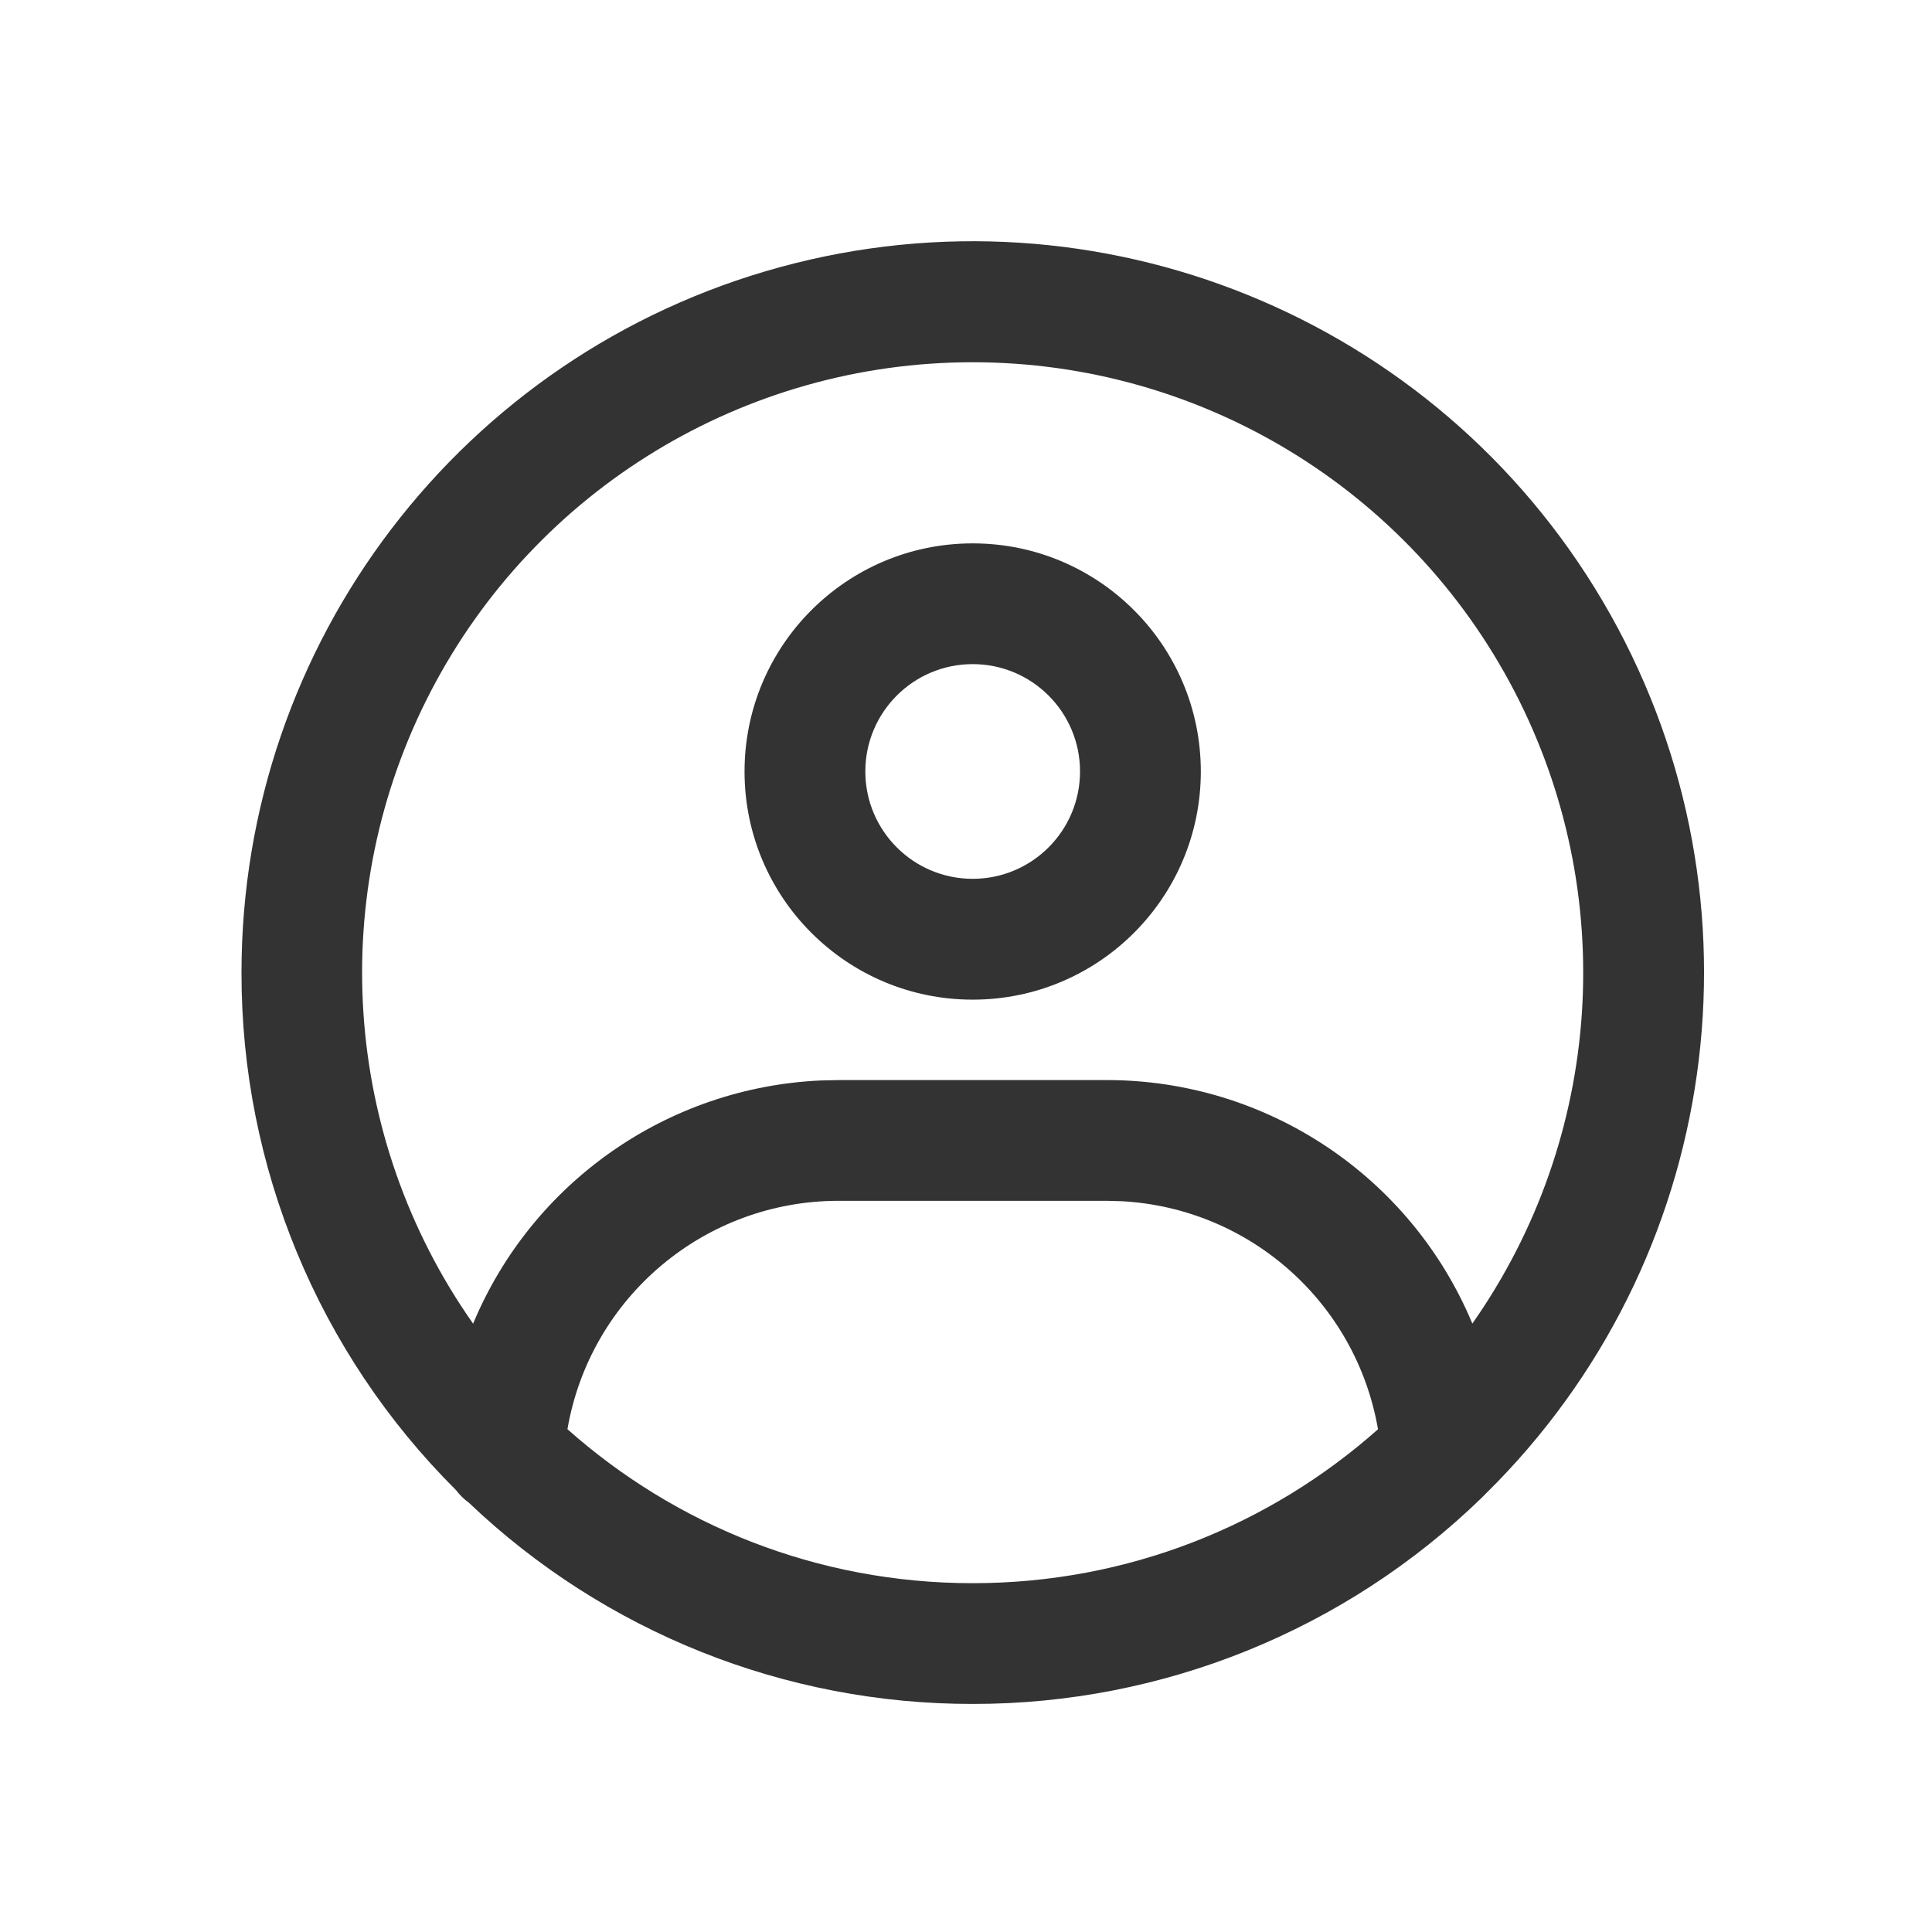
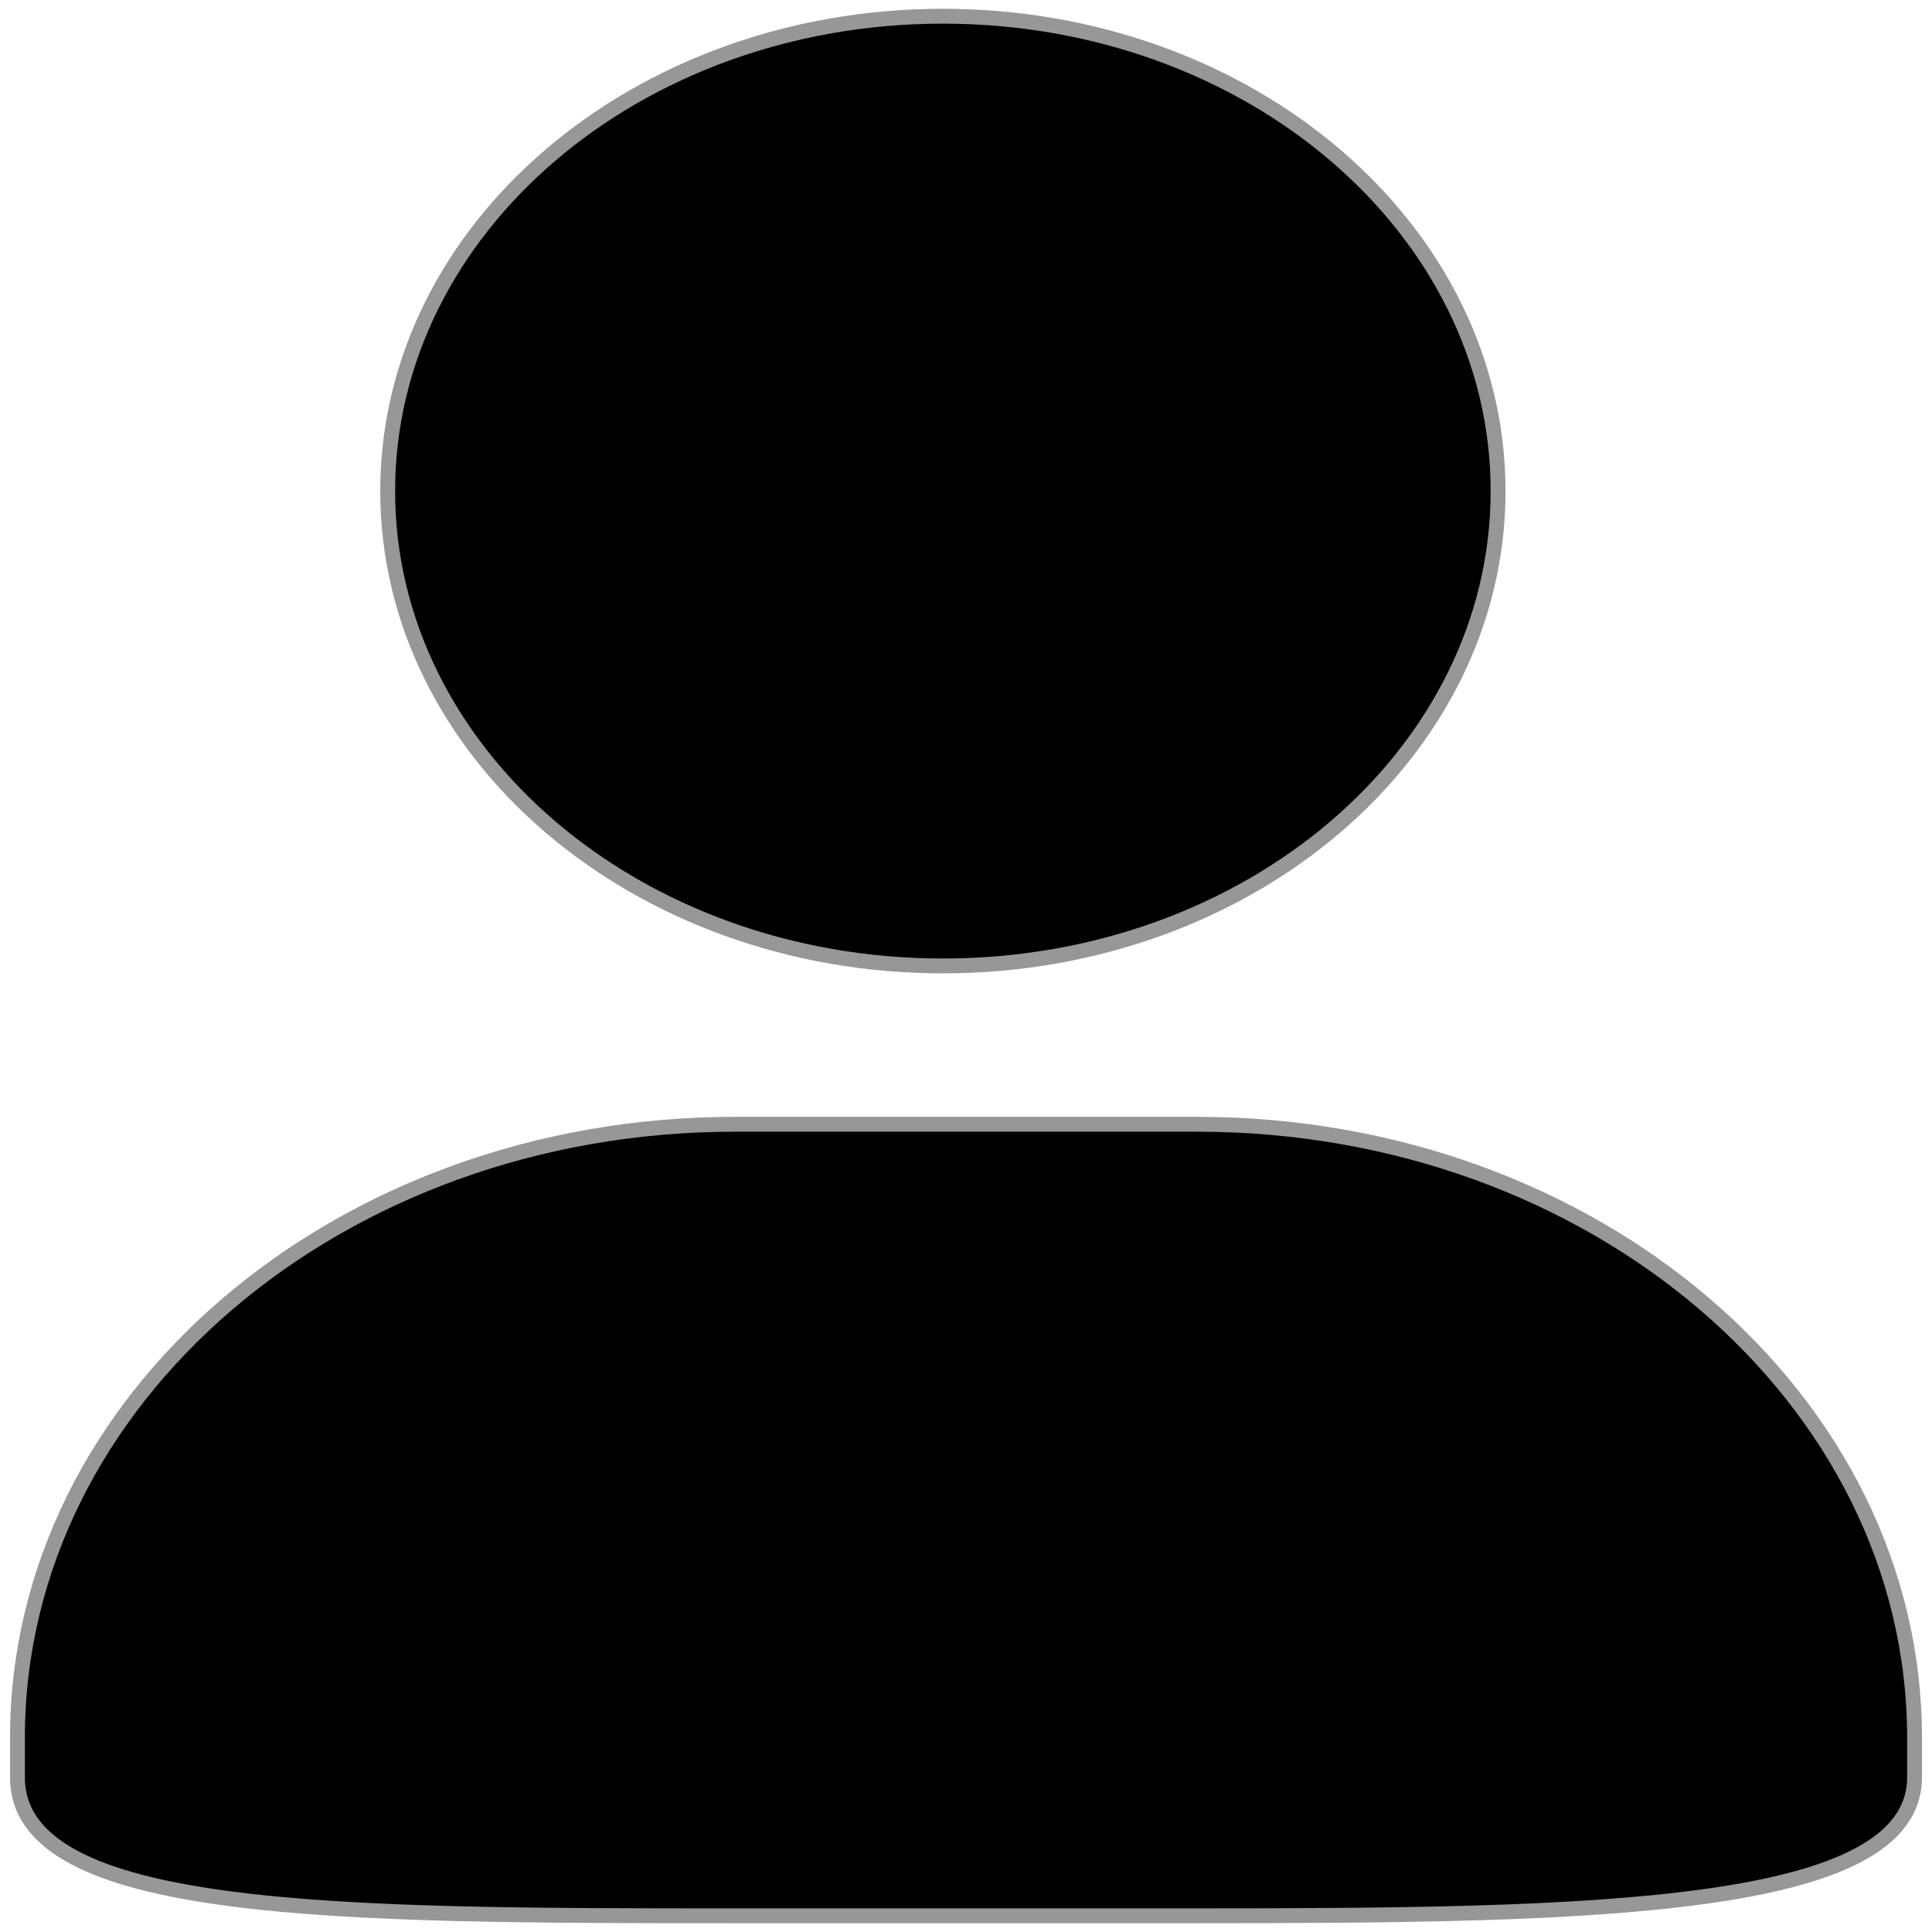
- <svg xmlns="http://www.w3.org/2000/svg" t="1761037942532" class="icon" viewBox="0 0 1024 1024" version="1.1" p-id="15372" width="200" height="200">
-   <path d="M785.237 793.941a386.688 386.688 0 0 1-269.653 109.184 386.475 386.475 0 0 1-267.093-106.667 32.768 32.768 0 0 1-6.827-6.699A386.219 386.219 0 0 1 128 515.541a387.584 387.584 0 1 1 665.259 270.336l-8.021 8.064z m-198.571-157.483h-142.208a145.792 145.792 0 0 0-143.701 121.045c57.173 50.773 132.352 81.621 214.784 81.621s157.696-30.848 214.827-81.579a145.835 145.835 0 0 0-135.808-120.875l-7.893-0.213zM515.541 192a323.541 323.541 0 0 0-264.789 509.568 209.92 209.92 0 0 1 184.277-128.896l9.387-0.213h142.251a209.92 209.92 0 0 1 193.707 129.067A323.584 323.584 0 0 0 515.541 192z m0 96a120.917 120.917 0 1 1 0 241.835 120.917 120.917 0 0 1 0-241.835z m0 64a56.875 56.875 0 1 0 0 113.792 56.875 56.875 0 0 0 0-113.792z" fill="#333333" p-id="15373" />
+ <svg xmlns="http://www.w3.org/2000/svg" width="130" height="130">
+   <path d="M63.444 64.996c20.633 0 37.359-14.308 37.359-31.953 0-17.649-16.726-31.952-37.359-31.952-20.631 0-37.36 14.303-37.358 31.952 0 17.645 16.727 31.953 37.359 31.953zM80.57 75.65H49.434c-26.652 0-48.26 18.477-48.26 41.27v2.664c0 9.316 21.608 9.325 48.26 9.325H80.57c26.649 0 48.256-.344 48.256-9.325v-2.663c0-22.794-21.605-41.271-48.256-41.271z" stroke="#979797" />
</svg>
